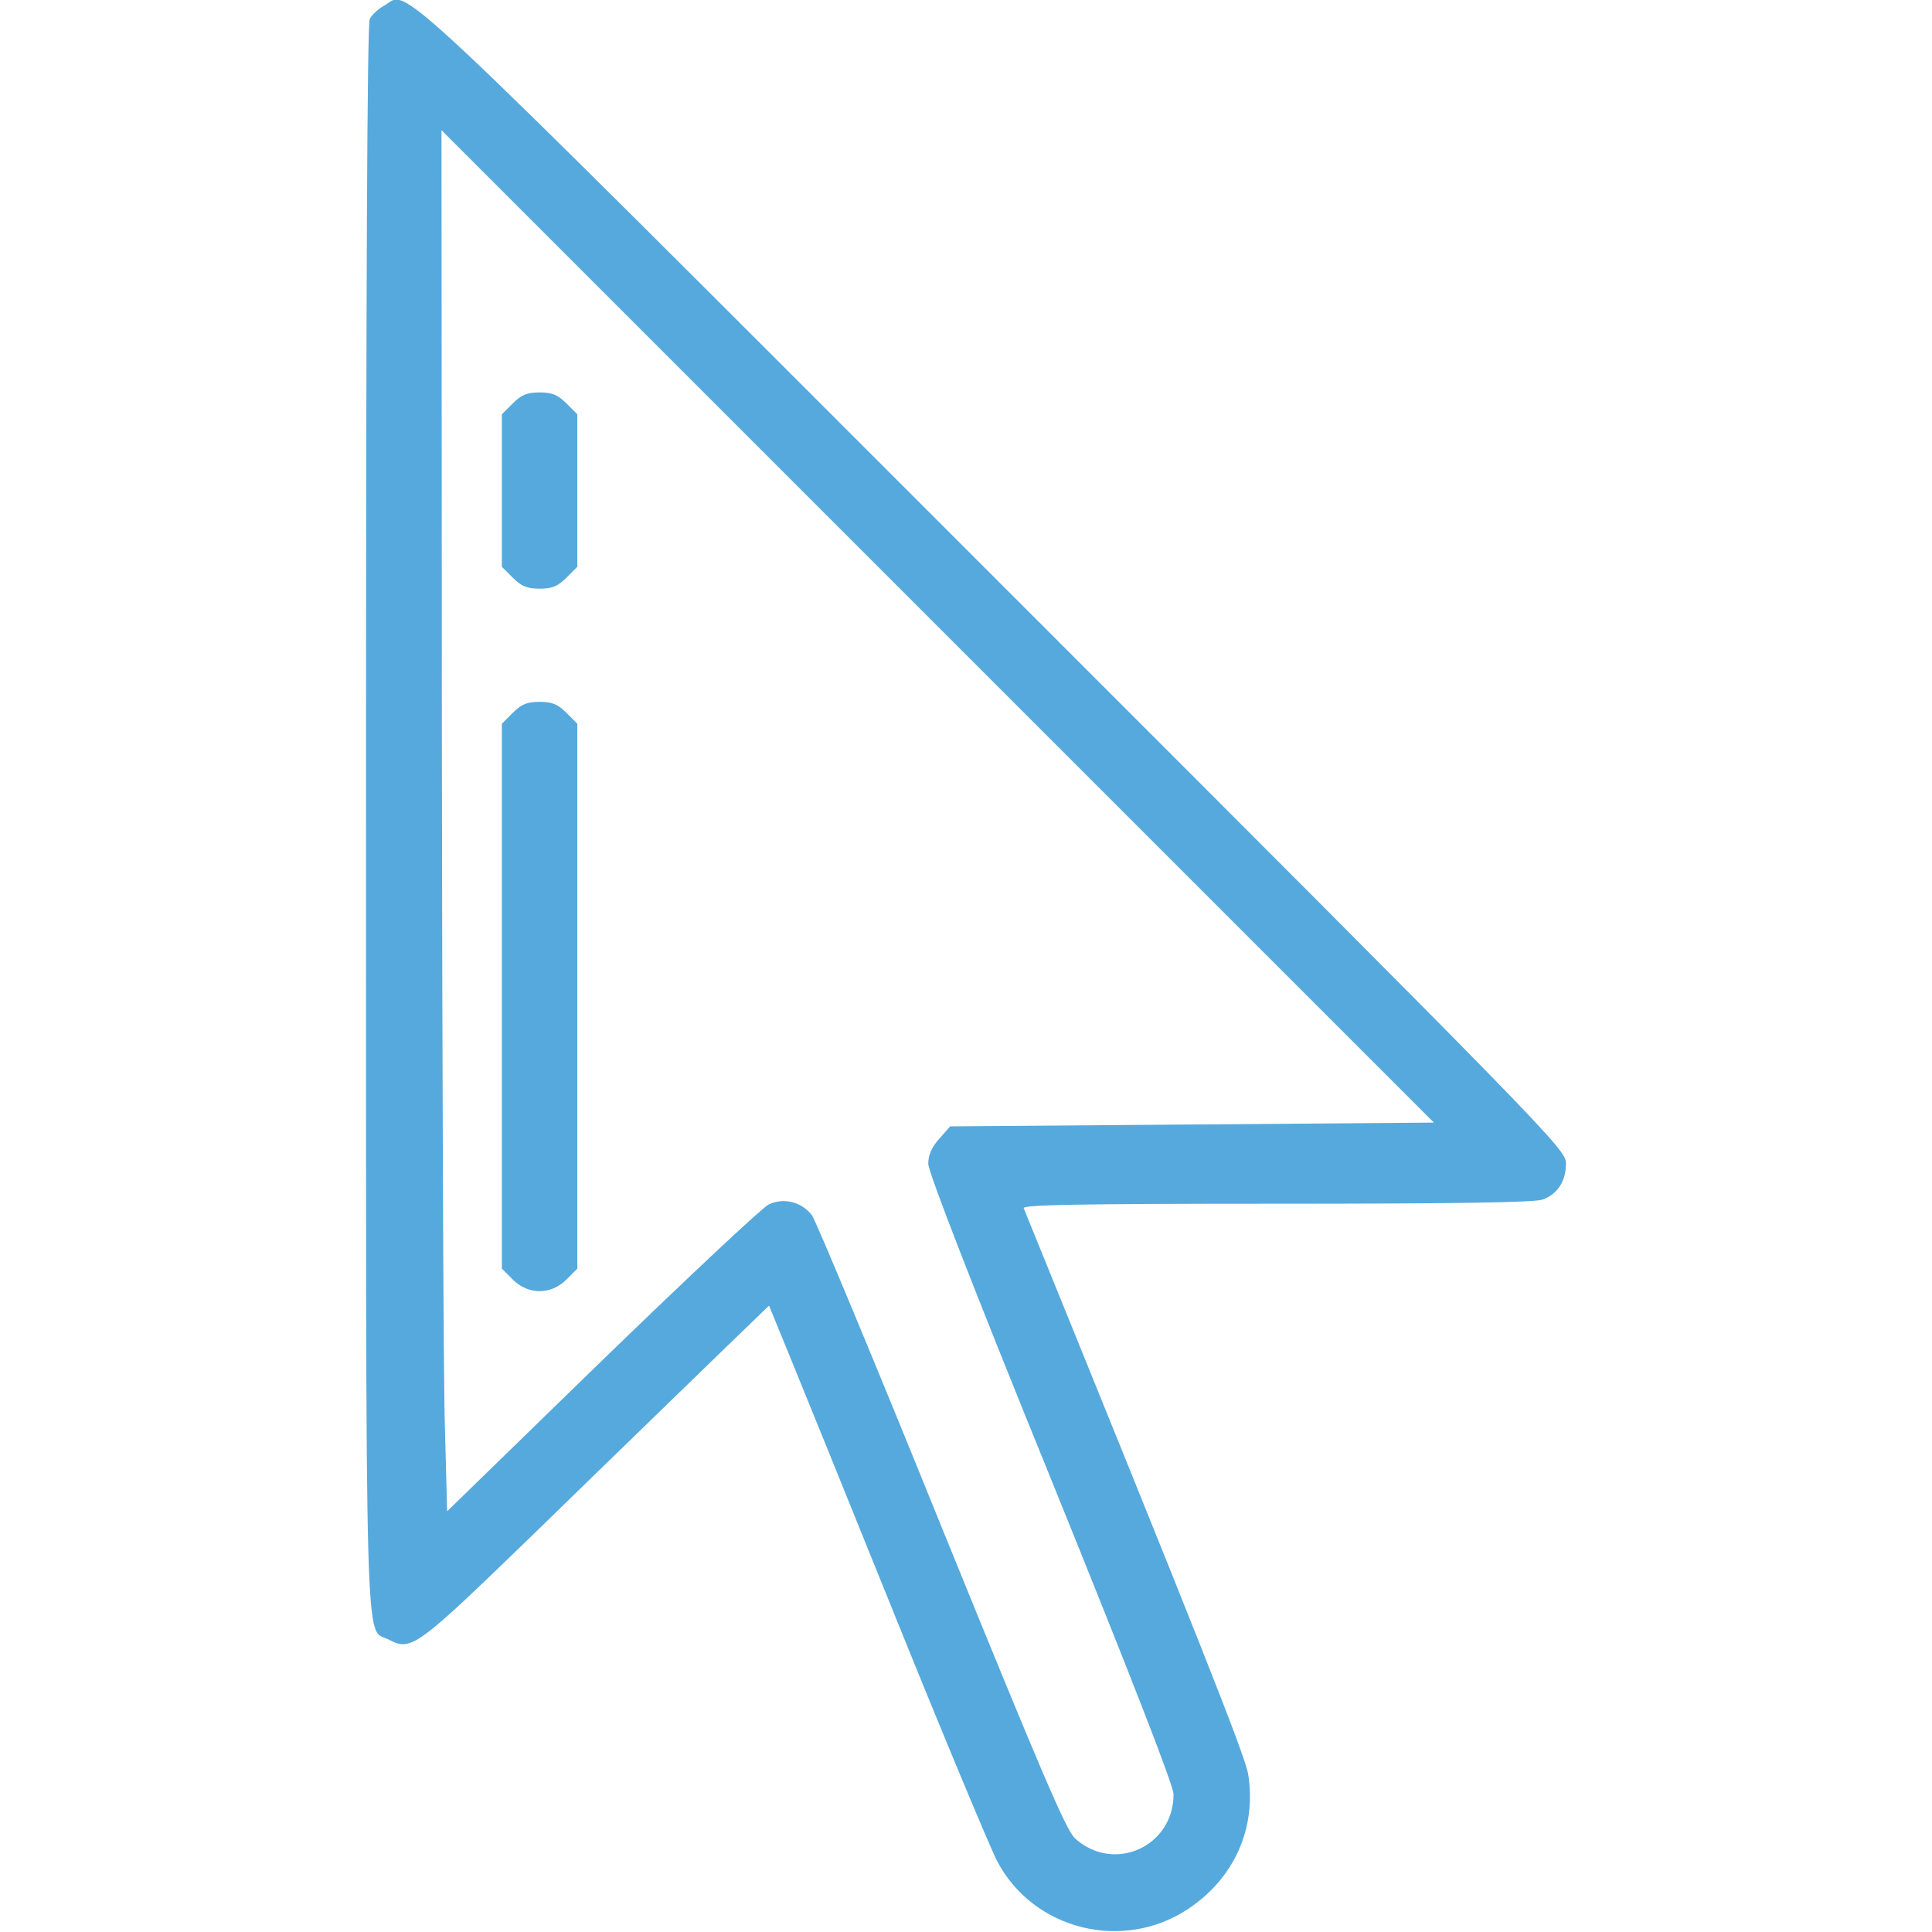
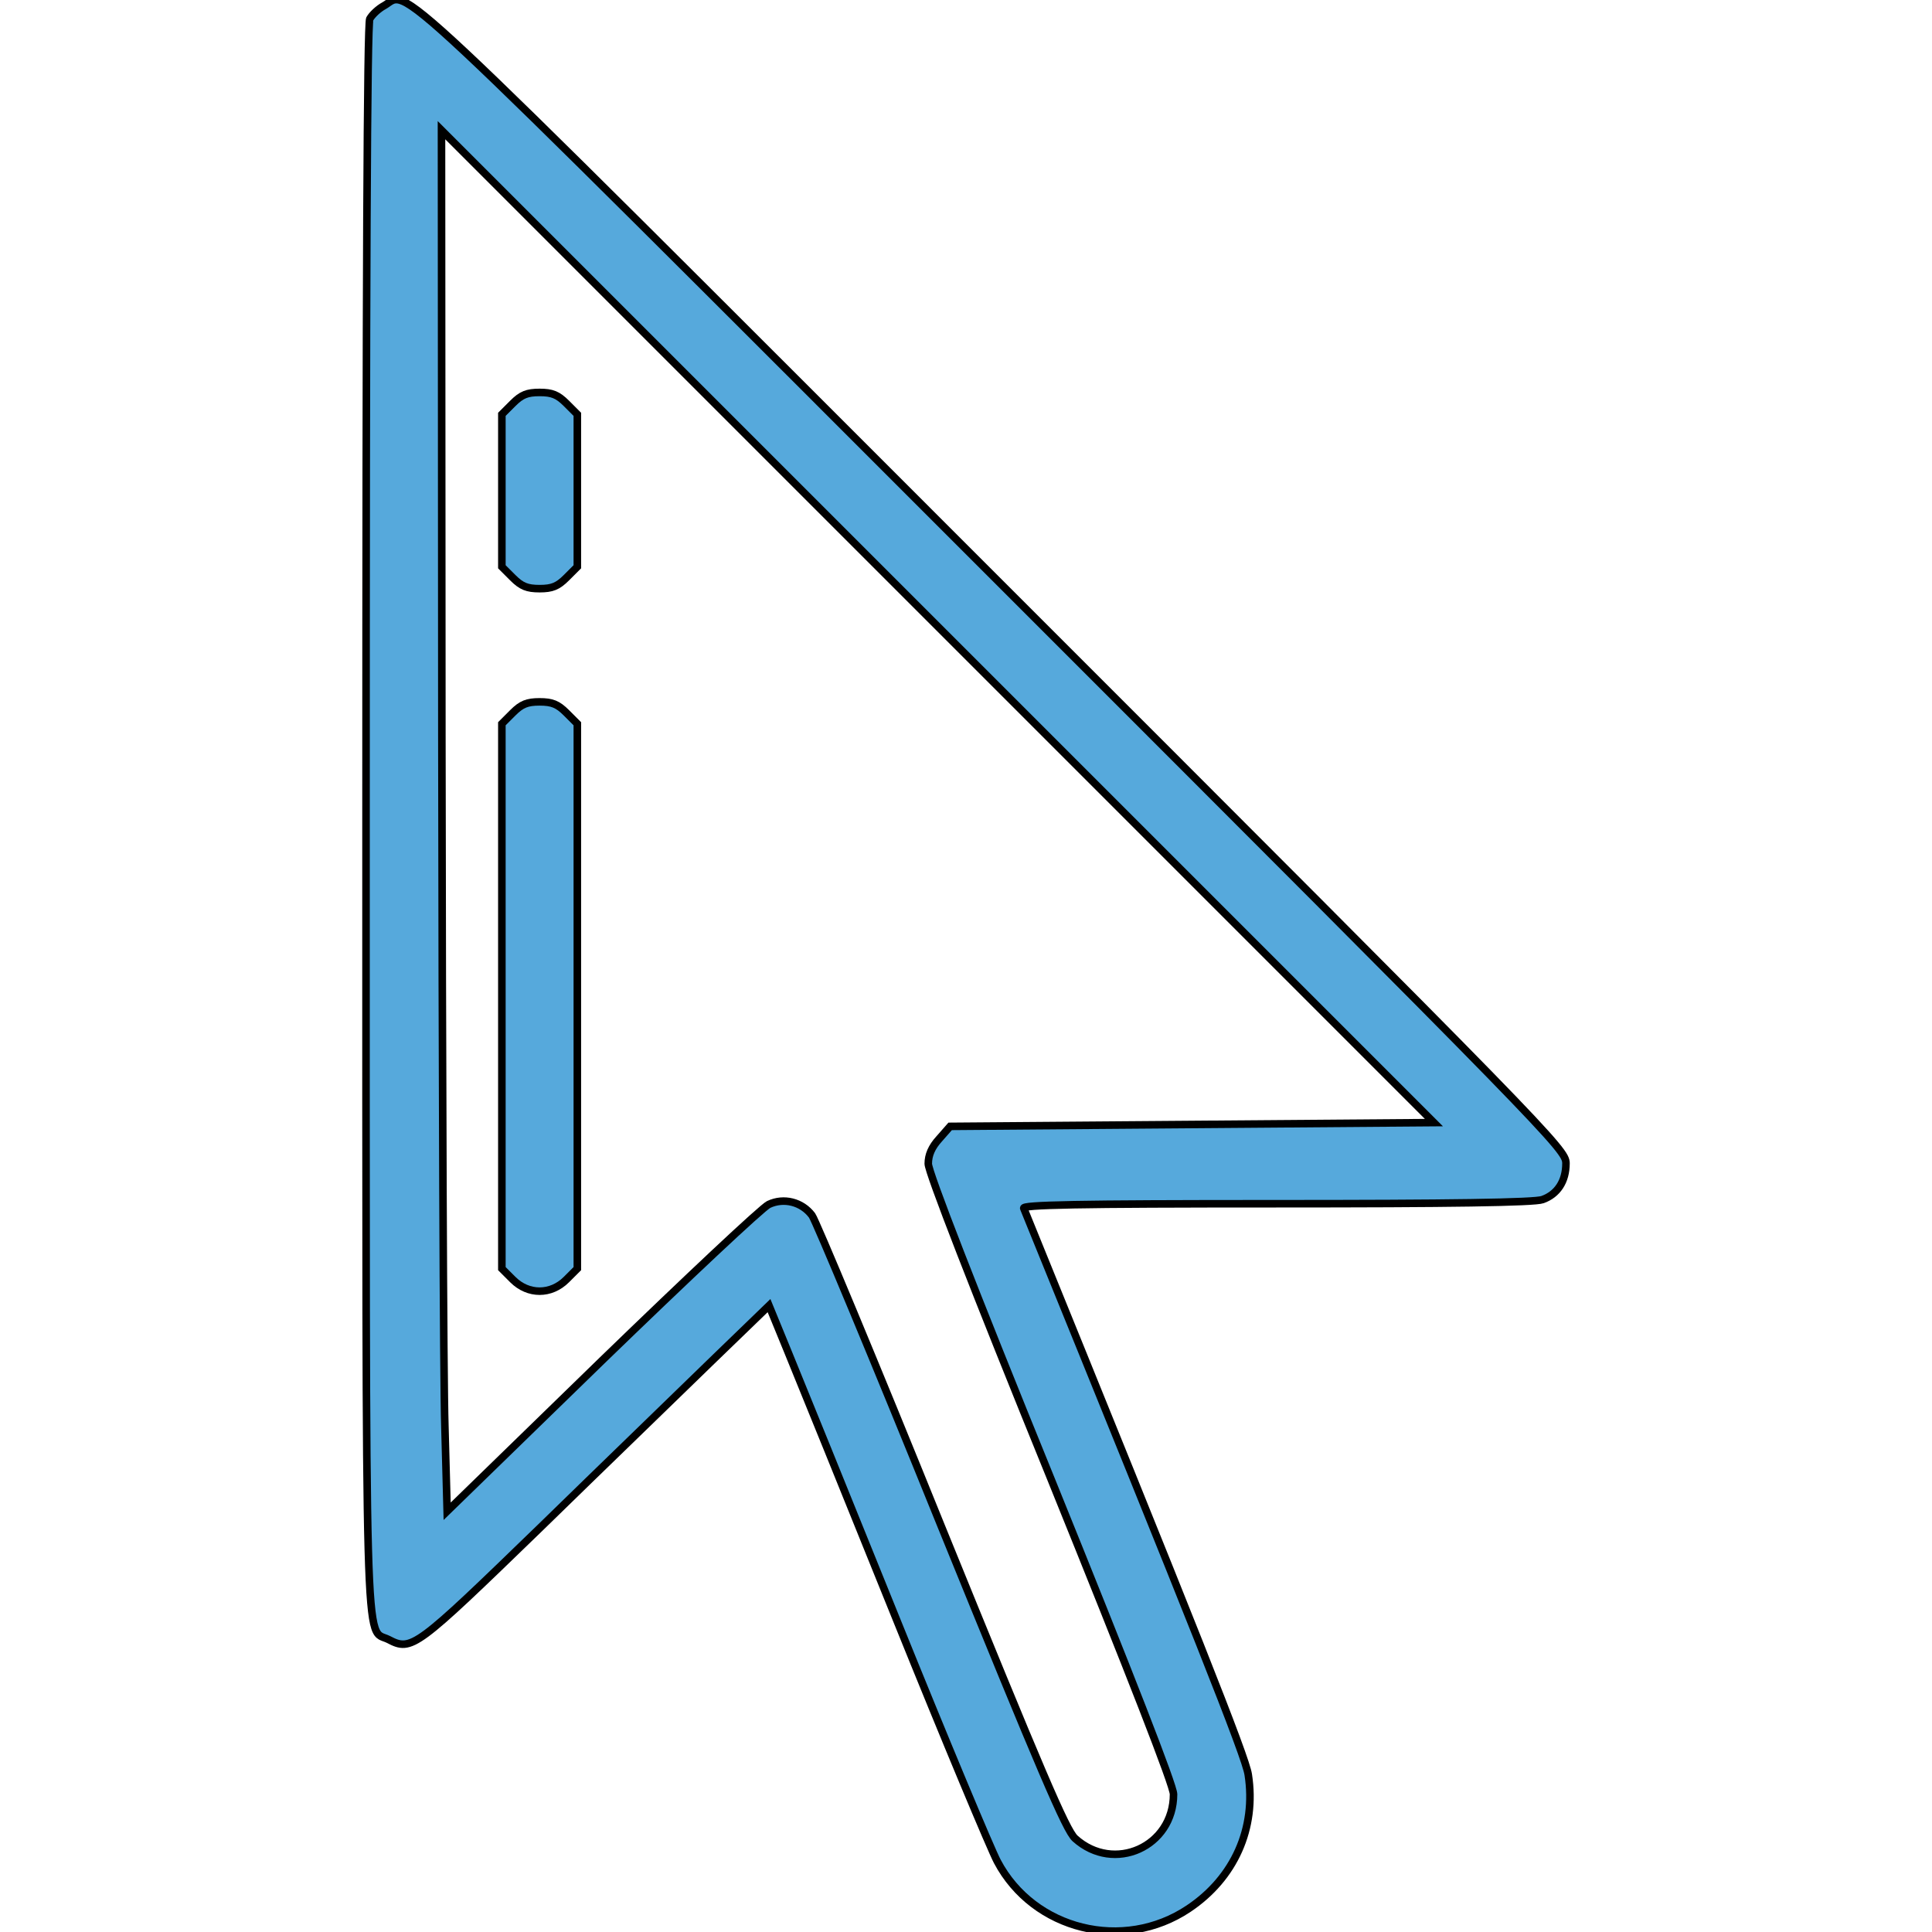
<svg xmlns="http://www.w3.org/2000/svg" version="1.0" width="20pt" height="20pt" viewBox="0 0 512 512" preserveAspectRatio="xMidYMid meet">
-   <g transform="translate(0,512) scale(0.1,-0.1)" fill="#56A9DC" stroke="none">
+   <g transform="translate(0,512) scale(0.1,-0.1)" fill="#56A9DC" stroke="#000000" stroke-width="20">
    <path d="M1018 5105 c-15 -8 -32 -24 -38 -35 -7 -12 -10 -702 -10 -2115 0 -2300 -4 -2147 60 -2180 61 -32 72 -23 399 294 167 163 373 362 457 444 l152 147 50 -122 c28 -68 157 -386 287 -708 130 -322 251 -611 268 -643 96 -182 334 -241 507 -125 121 81 180 213 158 355 -7 48 -140 382 -595 1501 -4 9 134 12 669 12 456 0 685 3 706 11 39 14 62 48 62 96 0 37 -36 74 -1518 1556 -1646 1646 -1545 1551 -1614 1512z m2141 -2965 l-641 -5 -29 -33 c-20 -22 -29 -43 -29 -66 0 -22 119 -329 325 -835 213 -526 325 -813 325 -836 0 -139 -158 -210 -261 -117 -24 22 -90 177 -354 826 -178 440 -333 811 -343 825 -27 36 -75 48 -115 29 -18 -9 -216 -195 -442 -414 l-410 -399 -6 225 c-4 124 -7 947 -8 1830 l-1 1605 1315 -1315 1315 -1315 -641 -5z" />
    <path d="M1359 4051 l-29 -29 0 -202 0 -202 29 -29 c23 -23 38 -29 71 -29 33 0 48 6 71 29 l29 29 0 202 0 202 -29 29 c-23 23 -38 29 -71 29 -33 0 -48 -6 -71 -29z" />
    <path d="M1359 3231 l-29 -29 0 -722 0 -722 29 -29 c41 -41 101 -41 142 0 l29 29 0 722 0 722 -29 29 c-23 23 -38 29 -71 29 -33 0 -48 -6 -71 -29z" />
  </g>
</svg>
